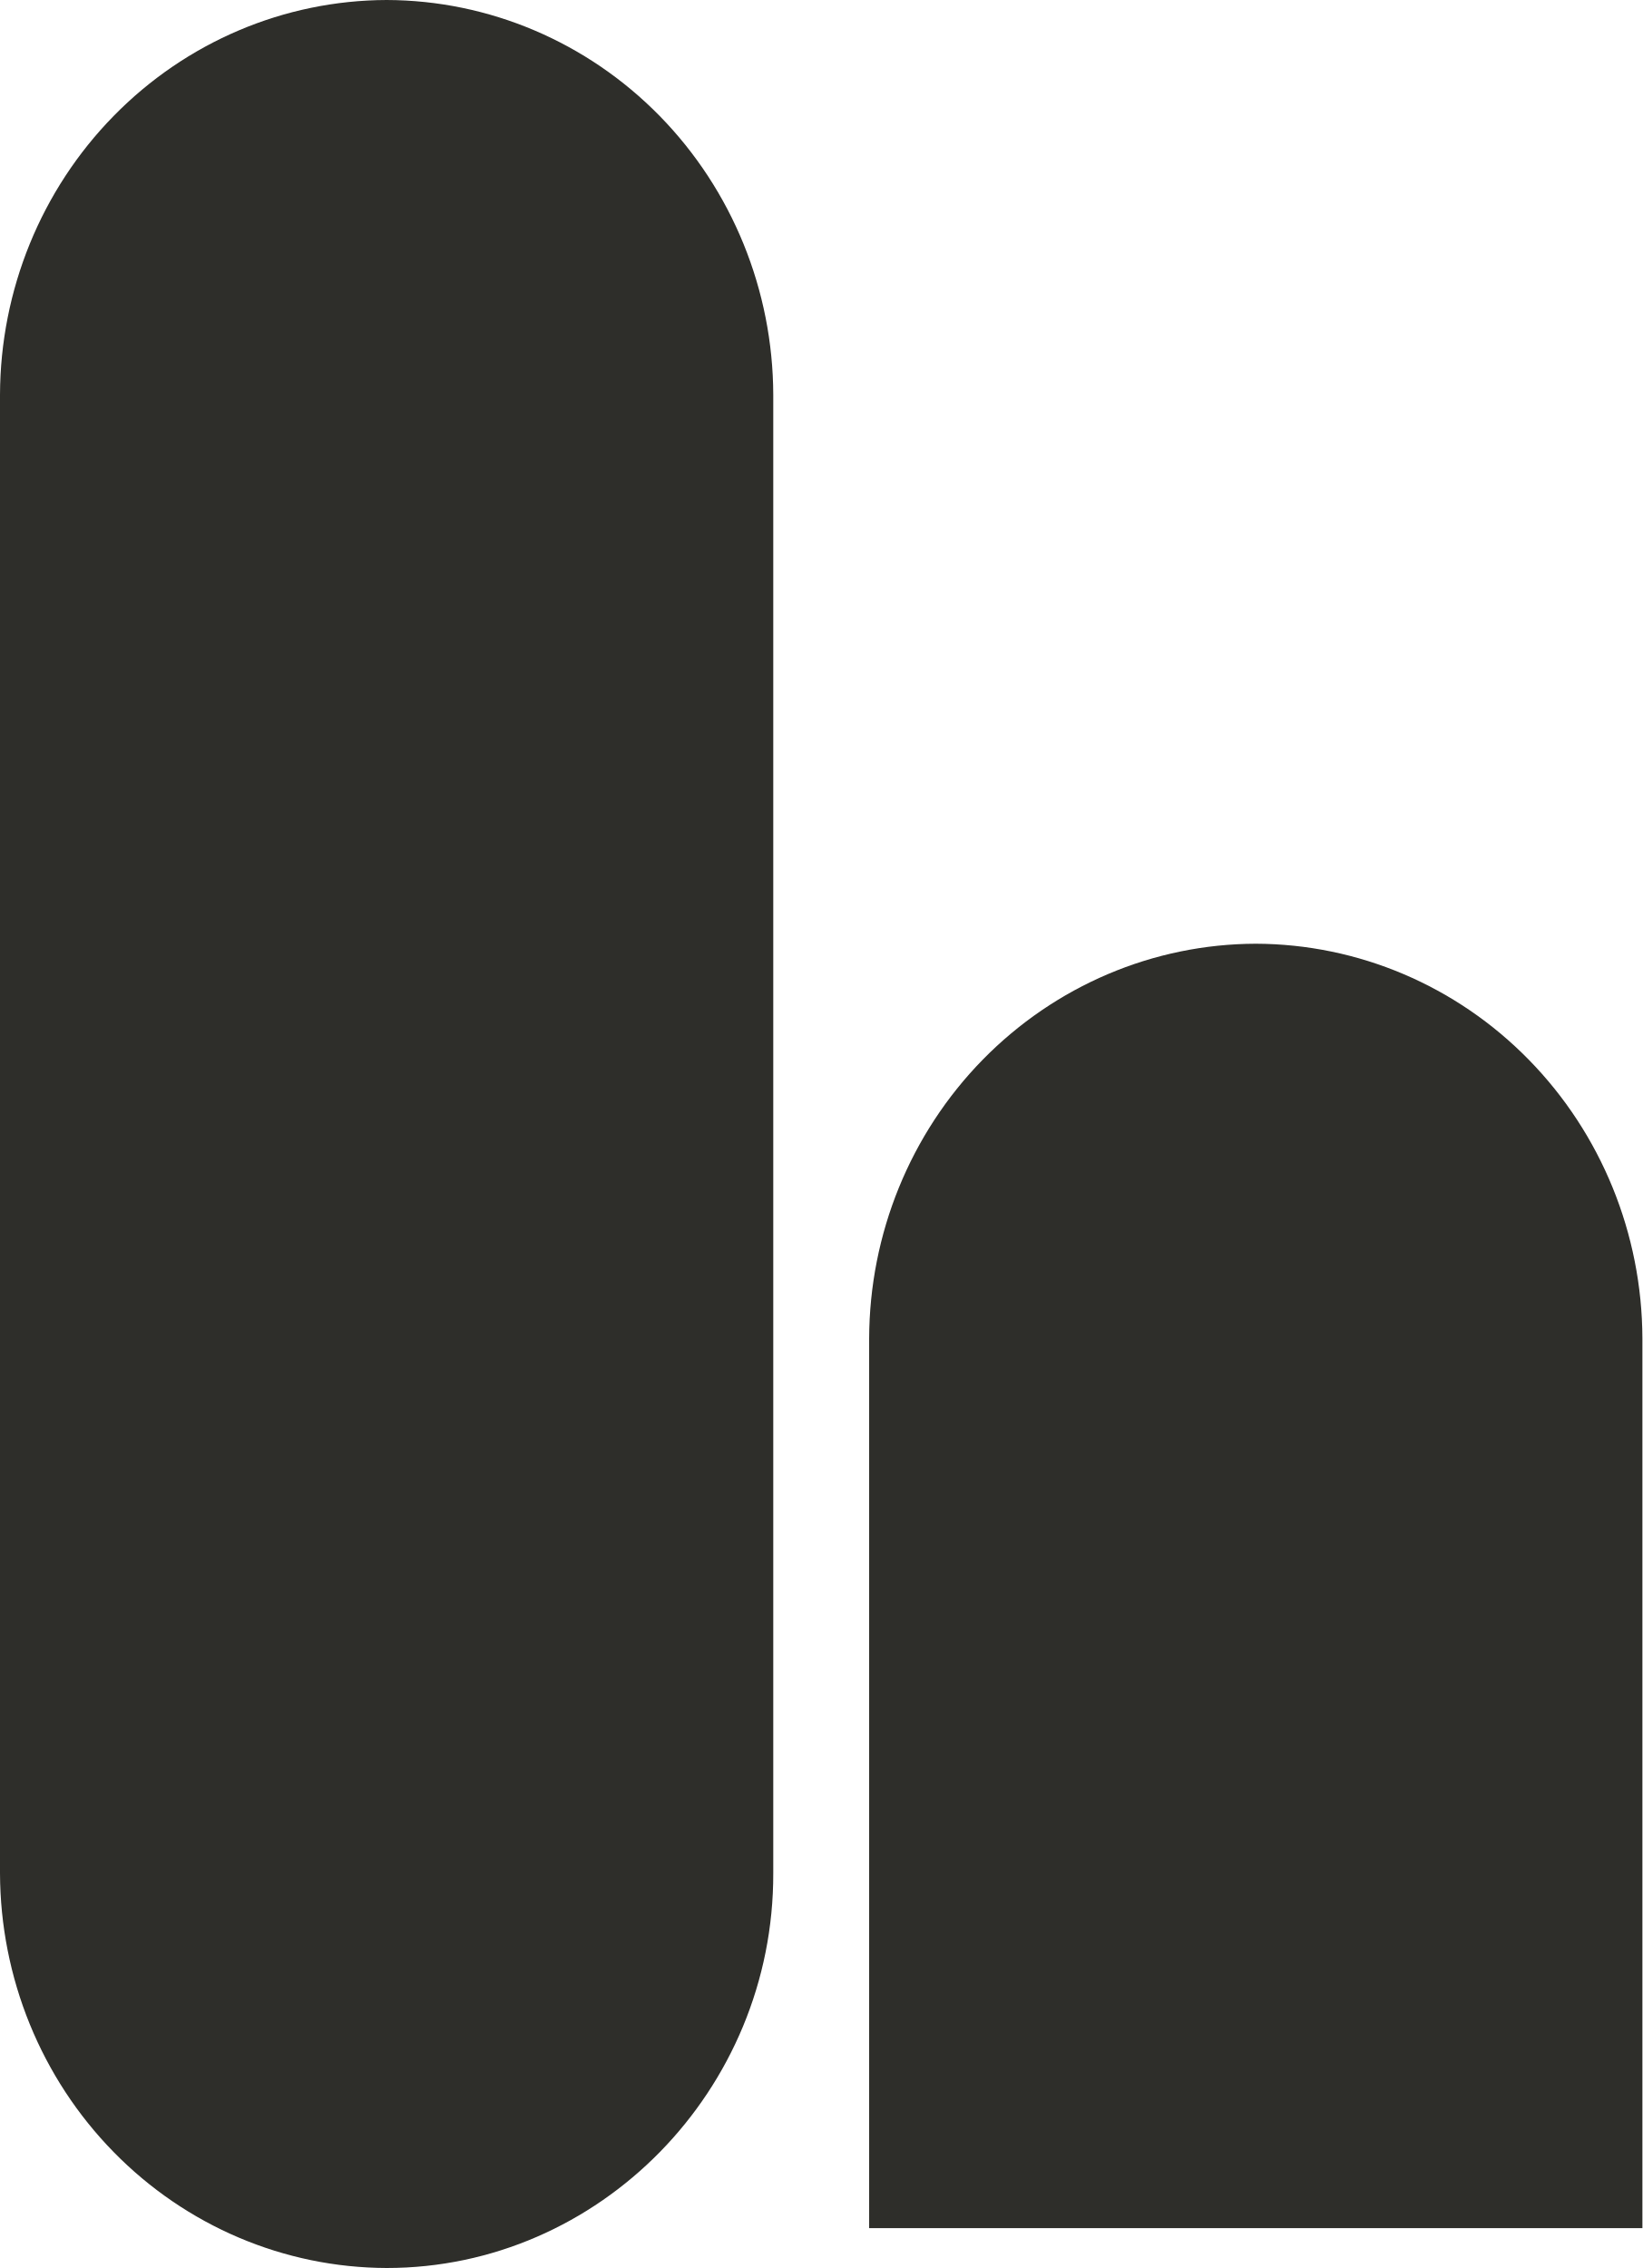
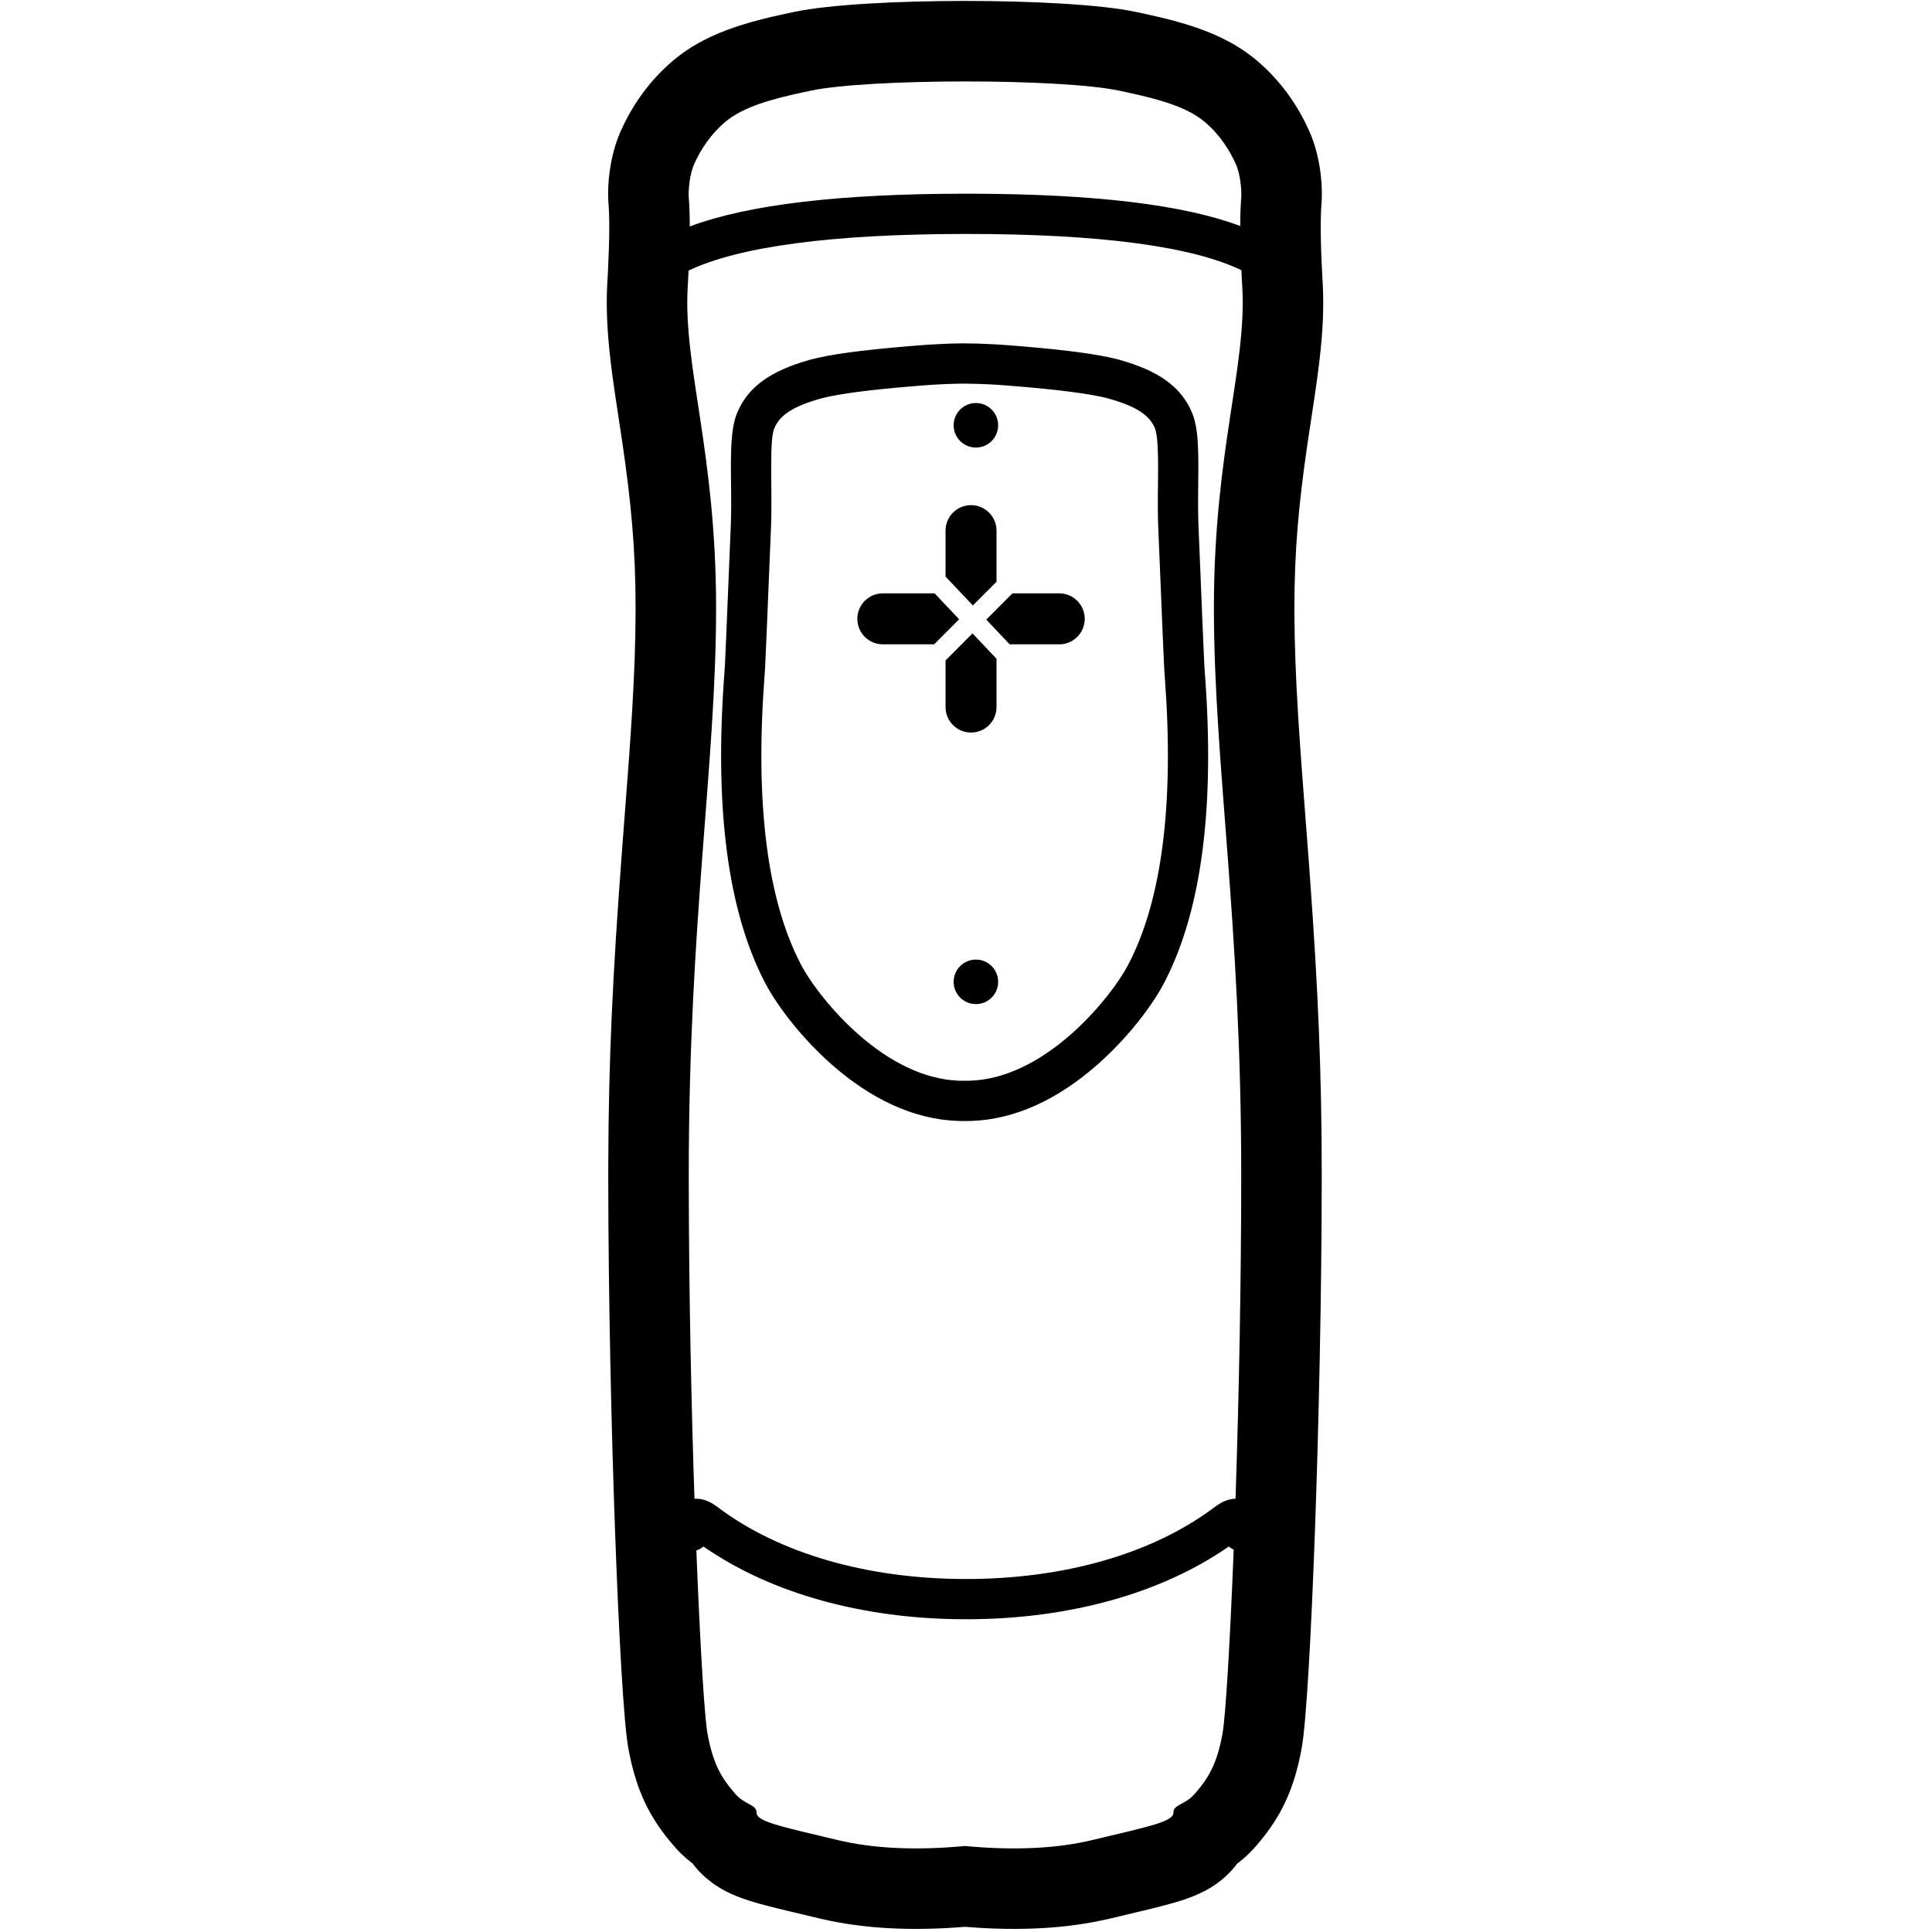
- <svg xmlns="http://www.w3.org/2000/svg" width="21" height="29" viewBox="0 0 21 29" fill="none">
-   <path d="M4.944 29C3.634 28.996 2.379 28.463 1.453 27.517C0.526 26.571 0.004 25.29 0 23.952V5.048C0.004 3.71 0.526 2.429 1.453 1.483C2.379 0.537 3.634 0.004 4.944 0C6.253 0.004 7.508 0.537 8.435 1.483C9.361 2.429 9.883 3.71 9.887 5.048V23.952C9.894 26.728 7.662 29 4.944 29Z" fill="#2E2E2A" />
-   <path d="M16.056 12.067C14.746 12.071 13.492 12.604 12.565 13.55C11.639 14.496 11.117 15.777 11.113 17.115V28.49H21V17.115C20.996 15.777 20.474 14.496 19.547 13.55C18.621 12.604 17.366 12.071 16.056 12.067Z" fill="#2E2E2A" />
+ <svg xmlns="http://www.w3.org/2000/svg" height="960" viewBox="0 0 960 960" width="960">
+   <path d="m564.208 5.881 3.352.71 1.83.395c10.208 2.224 17.744 4.188 25.175 6.764 11.57 4.012 21.454 9.13 30.034 16.401 11.851 10.044 20.345 22.278 26.109 35.306 4.677 10.573 6.558 23.865 6.03 34.237l-.054.922-.111 1.509-.06.911c-.133 2.17-.219 4.655-.244 7.716l-.008 1.814.005 1.893c.039 6.188.288 13.758.79 22.959l.217 3.873c.607 11.708.018 23.569-1.602 37.549l-.302 2.537c-.619 5.06-1.358 10.367-2.362 17.096l-3.343 22.153c-4.414 30.143-6.481 53.284-6.481 81.449l.004 2.377c.057 15.495.674 31.846 1.86 51.227l.388 6.141c.519 7.99 1.133 16.577 1.931 27.183l2.934 38.545.591 8.053c4.03 55.686 5.869 97.396 5.869 147.924l-.002 3.401c-.109 112.572-5.572 257.03-9.891 281.305-3.404 19.133-9.345 32.274-19.022 44.521l-.452.569-.955 1.181-1.607 1.945c-1.327 1.597-2.721 3.105-4.177 4.527-1.883 1.839-3.795 3.468-5.759 4.944l-.166.121-.083.114c-1.592 2.124-3.369 4.093-5.298 5.895l-.388.358c-4.465 4.078-9.057 6.788-14.187 9.032-5.355 2.342-11.027 4.051-19.598 6.215l-3.323.826c-1.003.246-2.075.506-3.261.791l-17.457 4.16c-20.882 4.871-44.33 6.148-70.41 4.085l-1.219-.099-1.158.094c-26.114 2.071-49.587.796-70.425-4.068l-17.577-4.189-3.736-.908c-7.858-1.932-12.876-3.329-17.468-4.971l-1.027-.374c-5.237-1.941-9.794-4.169-14.354-7.54-3.603-2.664-6.858-5.805-9.571-9.436l-.079-.107-.651-.496c-1.519-1.175-3.008-2.446-4.478-3.841l-.629-.605c-1.456-1.422-2.85-2.93-4.212-4.569l-1.554-1.881-.89-1.099-.448-.563-.532-.676c-9.415-12.088-15.226-25.117-18.578-43.956-4.319-24.275-9.782-168.733-9.891-281.305l-.001-5.124.006-3.426c.131-51.762 2.248-94.892 6.746-154.751l3.261-42.969.504-6.994c.318-4.485.6-8.646.86-12.667l.334-5.316.183-3.042c1.069-18.107 1.625-33.585 1.677-48.295l.004-2.267c0-28.687-2.145-52.162-6.729-83.131l-3.341-22.125-.5-3.421c-.715-4.956-1.278-9.169-1.769-13.282l-.15-1.277c-1.619-13.967-2.208-25.817-1.608-37.451l.229-4.087.143-2.724c.407-8.022.61-14.703.642-20.21l.004-1.944-.009-1.811c-.028-3.104-.118-5.607-.257-7.797l-.054-.807-.065-.862-.037-.522c-.689-10.269 1.112-23.765 5.675-34.474l.301-.694.651-1.442c5.772-12.521 14.074-24.216 25.458-33.864 9.056-7.675 19.524-12.939 31.935-17.045l1.205-.394c7.023-2.265 13.983-3.997 24.096-6.164l3.154-.669c34.282-7.198 134.931-7.239 169.411 0zm46.367 762.574-.192.135c-33.851 23.452-79.389 35.745-128.618 36.001l-1.572.004-.134-.002-.133.002-1.572-.004c-49.229-.256-94.767-12.549-128.618-36.001l-.193-.135-.068.059c-1.004.84-2.174 1.487-3.456 1.883l.398 9.85c1.778 42.733 3.752 73.38 5.105 80.98 2.547 14.314 6.536 21 10.827 26.478l.563.71c.365.456.732.905 1.1 1.351l.922 1.112c5.145 6.188 10.817 5.484 11.008 9.702l.009.356c.197 3.288 7.695 5.545 22.675 9.17l17.499 4.175c17.65 4.242 38.533 5.259 62.65 3.051l.729-.069.73.069c24.117 2.209 45 1.192 62.65-3.051l3.937-.942c24.03-5.729 35.987-8.239 36.236-12.403l.009-.356c.191-4.218 5.863-3.514 11.008-9.702.677-.815 1.353-1.628 2.022-2.463l.364-.458.396-.506c4.15-5.347 8-11.922 10.511-25.569l.119-.655c1.458-8.196 3.639-43.192 5.52-91.239-.857-.383-1.651-.88-2.36-1.474zm-130.344-652.207c-66.617 0-112.847 6.221-138.078 18.189l-.147 2.976c-.035.677-.072 1.366-.11 2.065l-.173 3.071c-2.299 39.567 14.099 81.971 14.099 159.528s-13.576 155.52-13.576 281.451l.003 5.144c.072 54.053 1.262 109.384 2.833 156.07 1.743-.128 3.497.118 5.197.665 2.144.69 4.155 1.837 6.215 3.394 30.574 23.116 74.163 35.545 121.98 35.795h1.717c47.902 0 91.664-12.198 122.5-35.098l.93-.697c2.06-1.557 4.071-2.704 6.215-3.394 1.339-.431 2.711-.675 4.085-.698l.148-4.471c1.545-47.216 2.687-102.759 2.687-156.709 0-125.931-13.576-203.894-13.576-281.451s16.398-119.961 14.099-159.528l-.123-2.173c-.119-2.139-.224-4.178-.316-6.121l-.301-.145c-24.602-11.742-70.255-17.862-136.31-17.862zm-.903 54.381c4.674.007 9.571.169 14.441.436l1.554.089c.506.03 1.001.061 1.485.092l1.785.12 5.326.407 3.657.297c21.898 1.82 37.465 3.882 47.04 6.289l1.095.284.853.235c18.934 5.348 30.129 13.146 35.602 25.808 2.472 5.719 3.216 12.908 3.281 25.056l.004 2.595-.003 1.077-.103 11.586-.022 3.971-.001 1.491c.001.802.004 1.563.009 2.305l.033 2.737.025 1.345.031 1.359.037 1.297.068 1.895 2.01 48.869.678 15.548c.058 1.274.111 2.39.157 3.342l.179 3.381.169 2.239c4.922 65.848-1.464 116.557-19.566 152.244l-.552 1.077c-6.408 12.363-19.055 28.433-33.484 41.076-19.186 16.81-40.333 27.048-62.379 27.805l-.727.022c-.238.006-.574.01-.999.016h-2.912c-.423-.006-.81-.01-1.148-.014l-.913-.019c-22.178-.726-43.442-11.042-62.708-27.98-14.346-12.613-26.913-28.603-33.289-40.905-18.524-35.741-25.09-86.807-20.118-153.326l.172-2.29.143-2.655c.132-2.674.324-6.916.567-12.528l2.308-55.849.069-1.903.026-.886.044-1.813.025-1.345.021-1.464c.012-1.068.019-2.152.021-3.319l-.007-3.31c-.003-.578-.007-1.182-.012-1.816l-.1-10.951c-.002-.363-.004-.716-.006-1.06l-.007-2.882.01-2.285c.017-1.969.056-3.63.122-5.276l.038-.898.047-.963.077-1.345c.402-6.396 1.268-11.26 2.992-15.25 5.473-12.662 16.668-20.461 35.672-25.828l.85-.233c9.298-2.485 24.933-4.612 47.241-6.486l5.885-.481 2.075-.162 1.585-.116c.804-.057 1.625-.112 2.47-.166 5.382-.342 10.682-.555 15.692-.586zm-.03 20h-.834l-1.673.014c-4.218.051-8.709.242-13.278.532-1.658.105-3.224.217-4.739.335l-4.999.404c-21.654 1.776-36.77 3.769-44.953 5.858l-.601.157-.714.196c-13.689 3.866-19.979 8.247-22.68 14.496l-.109.266c-1.09 2.777-1.505 7.923-1.516 19.254l.007 3.268c.002.516.006 1.043.009 1.582l.079 8.772.016 3.068c.007 2.478-.004 4.544-.037 6.656l-.054 2.762c-.016.656-.034 1.311-.055 1.977l-.072 1.997-2.217 53.74c-.287 6.681-.51 11.656-.664 14.776l-.167 3.091-.183 2.44c-4.72 63.145 1.398 110.728 17.931 142.627 5.226 10.083 16.246 24.105 28.738 35.088 15.873 13.955 32.798 22.246 49.514 22.987l.718.027 1.506.02h2.714c.15-.004.277-.006.374-.007l.79-.022c16.797-.611 33.814-8.862 49.786-22.856 12.563-11.007 23.654-25.1 28.907-35.236 16.533-31.899 22.65-79.481 17.931-142.621l-.176-2.339-.153-2.763c-.161-3.207-.403-8.623-.722-16.061l-2.183-52.94-.072-1.989c-.03-.956-.055-1.929-.076-2.922-.035-1.714-.057-3.321-.066-5.045l-.005-2.554.008-2.354c.002-.414.005-.841.008-1.282l.106-11.634.007-3.839-.016-2.105c-.1-8.324-.626-13.356-1.568-15.686l-.174-.402c-2.763-6.109-9.066-10.421-22.494-14.214l-.717-.197-.608-.159c-8.69-2.219-24.983-4.308-48.505-6.154l-3.533-.271-2.311-.158-1.39-.086-1.456-.083c-4.541-.249-9.097-.4-13.377-.406zm5.622 286.18c6.109 0 11.062 4.953 11.062 11.062 0 6.109-4.953 11.062-11.062 11.062s-11.062-4.953-11.062-11.062c0-6.109 4.953-11.062 11.062-11.062zm-1.683-162.081 11.926 12.596.001 24.014c0 6.994-5.67 12.664-12.664 12.664s-12.664-5.67-12.664-12.664v-23.167zm19.828-19.891 23.271.001c6.994 0 12.664 5.67 12.664 12.664s-5.67 12.664-12.664 12.664h-24.634l-11.635-12.289zm-38.663-.001 12.183 12.866-12.423 12.462-25.498.001c-6.994 0-12.664-5.67-12.664-12.664s5.67-12.664 12.664-12.664zm18.098-43.835c6.994 0 12.664 5.67 12.664 12.664l-.001 25.399-11.748 11.786-13.579-14.34v-22.845c0-6.994 5.67-12.664 12.664-12.664zm2.42-50.741c6.109 0 11.062 4.953 11.062 11.062 0 6.109-4.953 11.062-11.062 11.062s-11.062-4.953-11.062-11.062c0-6.109 4.953-11.062 11.062-11.062zm-81.904-155.232-3.918.833c-15.569 3.359-29.796 7.151-38.83 14.807-7.467 6.328-12.185 14.002-14.993 20.094l-.397.88c-2.234 5.049-2.861 12.834-2.648 16.267l.136 1.875.087 1.4c.147 2.573.264 5.813.288 10.009l.002 1.323c29.367-10.96 75.048-16.267 137.489-16.267l3.7.006c60.102.205 104.064 5.44 132.33 16.046l.008-1.77c.034-4.19.163-7.395.317-9.925l.084-1.285.104-1.411.026-.562c.118-3.663-.555-10.916-2.674-15.706-2.752-6.22-7.56-14.338-15.391-20.974-8.723-7.393-22.29-11.184-37.231-14.46l-2.329-.505-3.187-.675c-29.204-6.132-124.256-6.029-152.973 0z" />
</svg>
